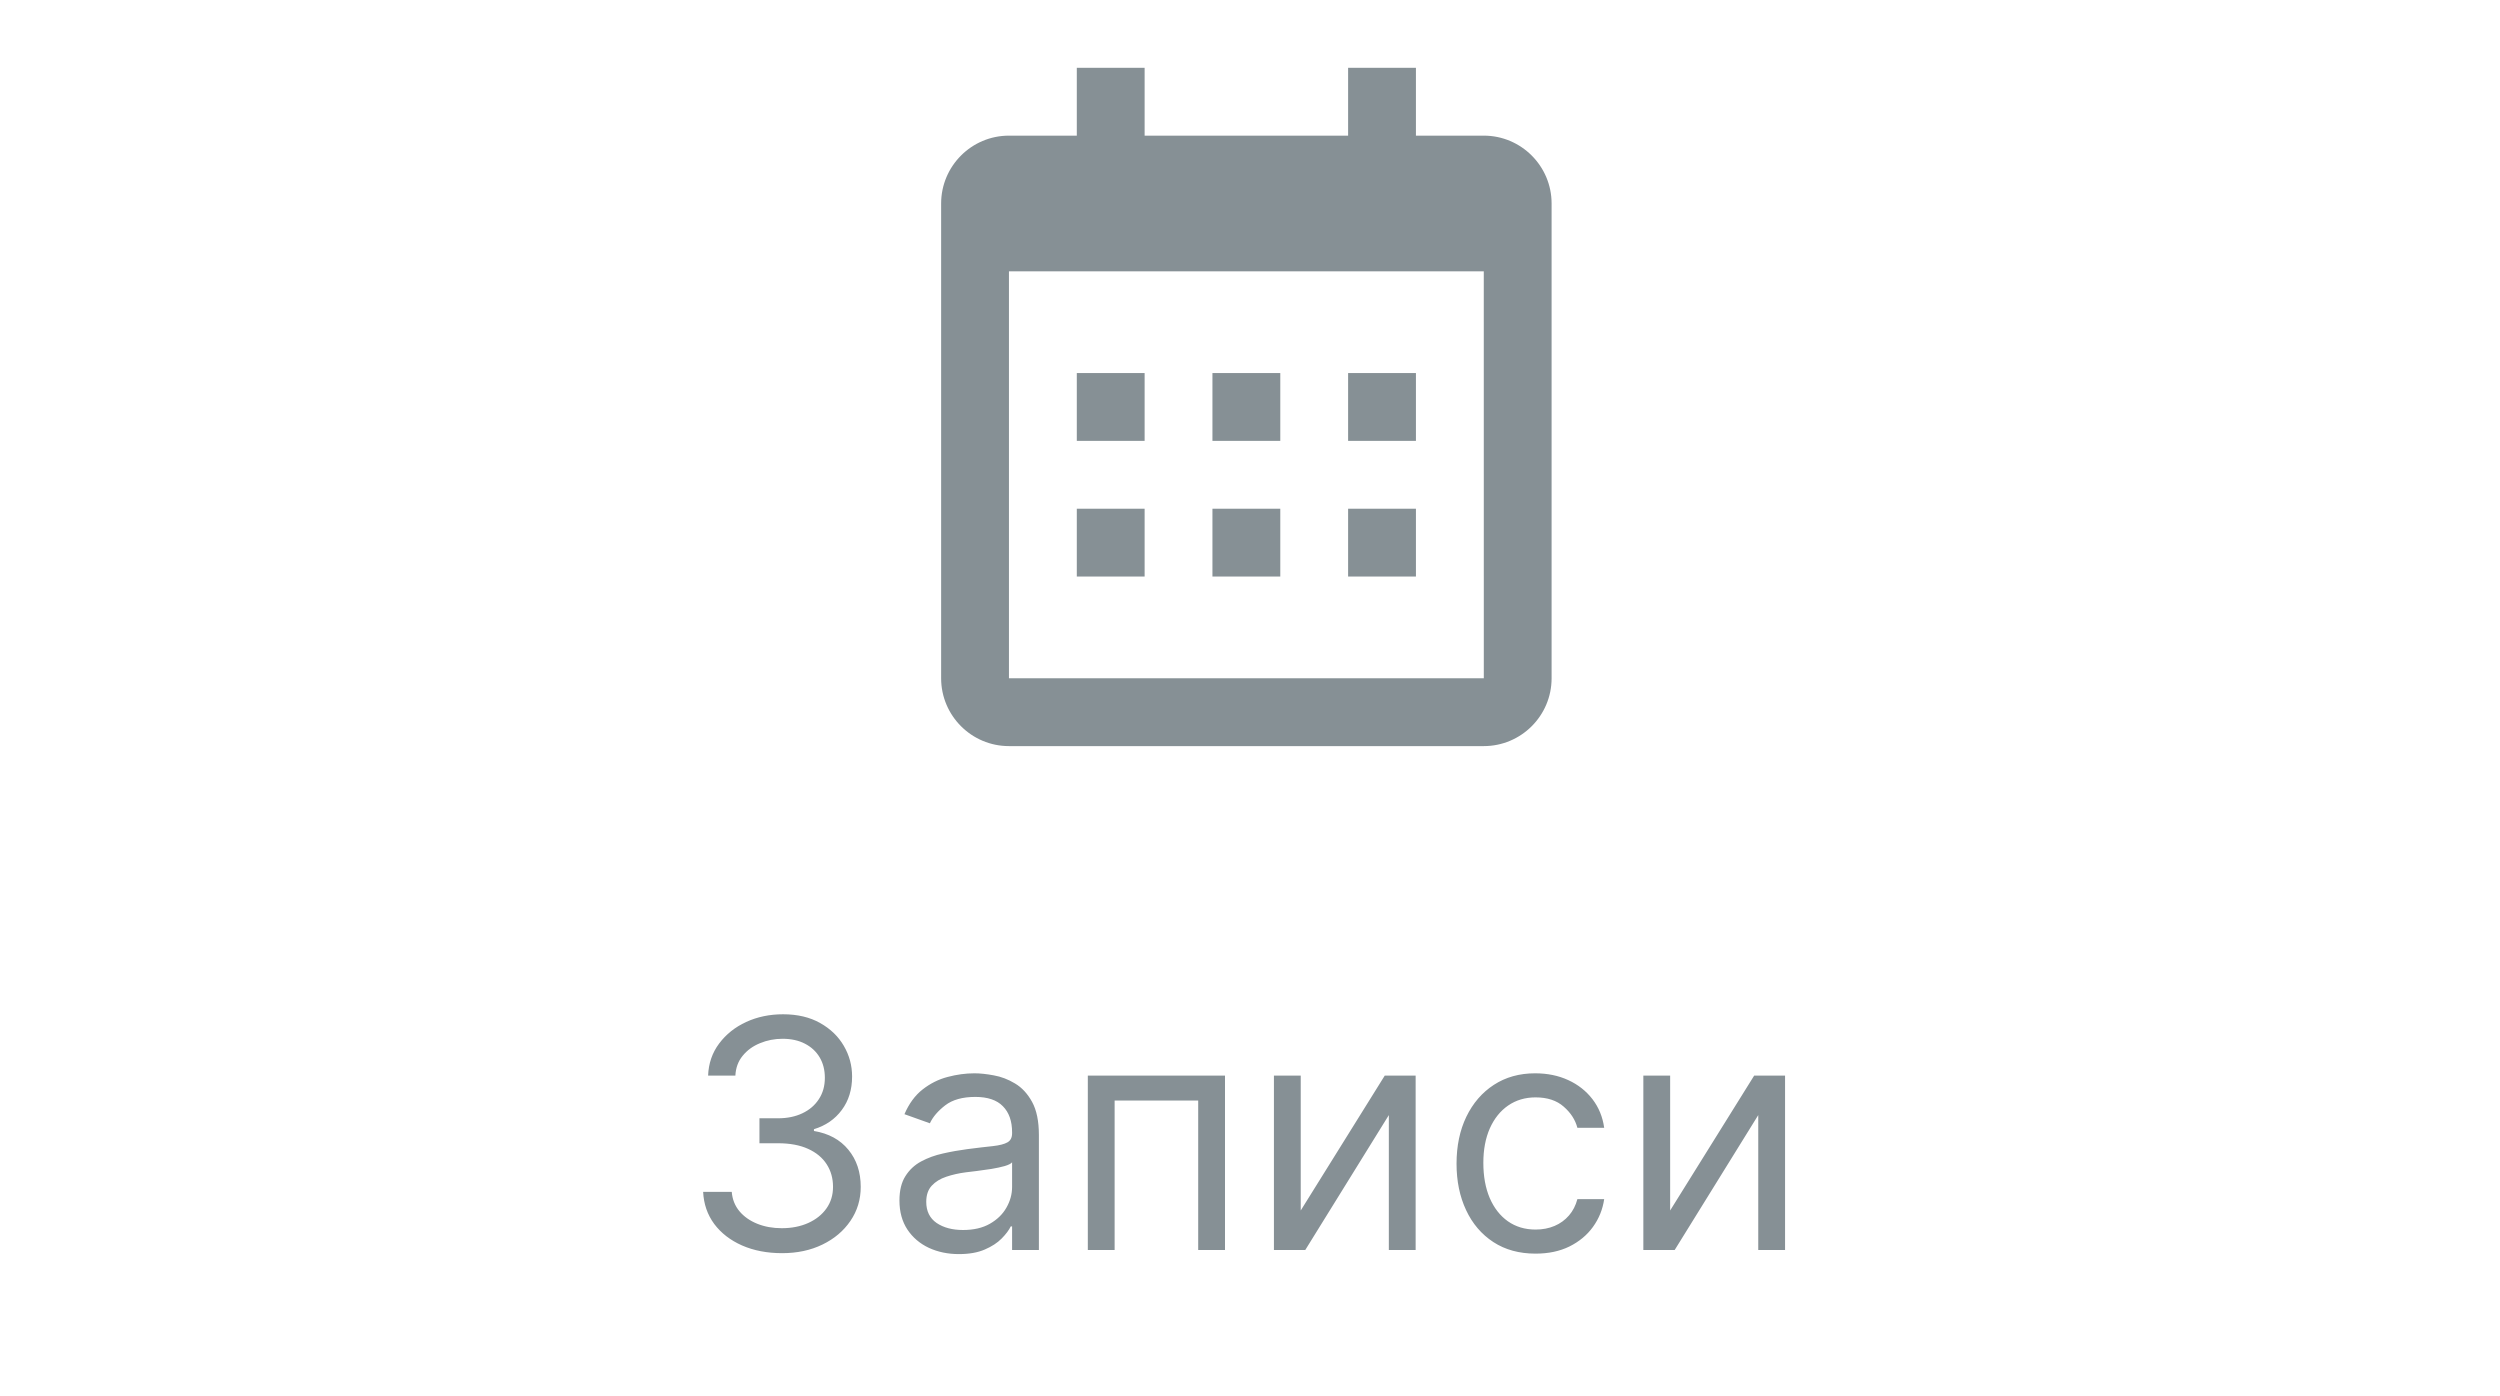
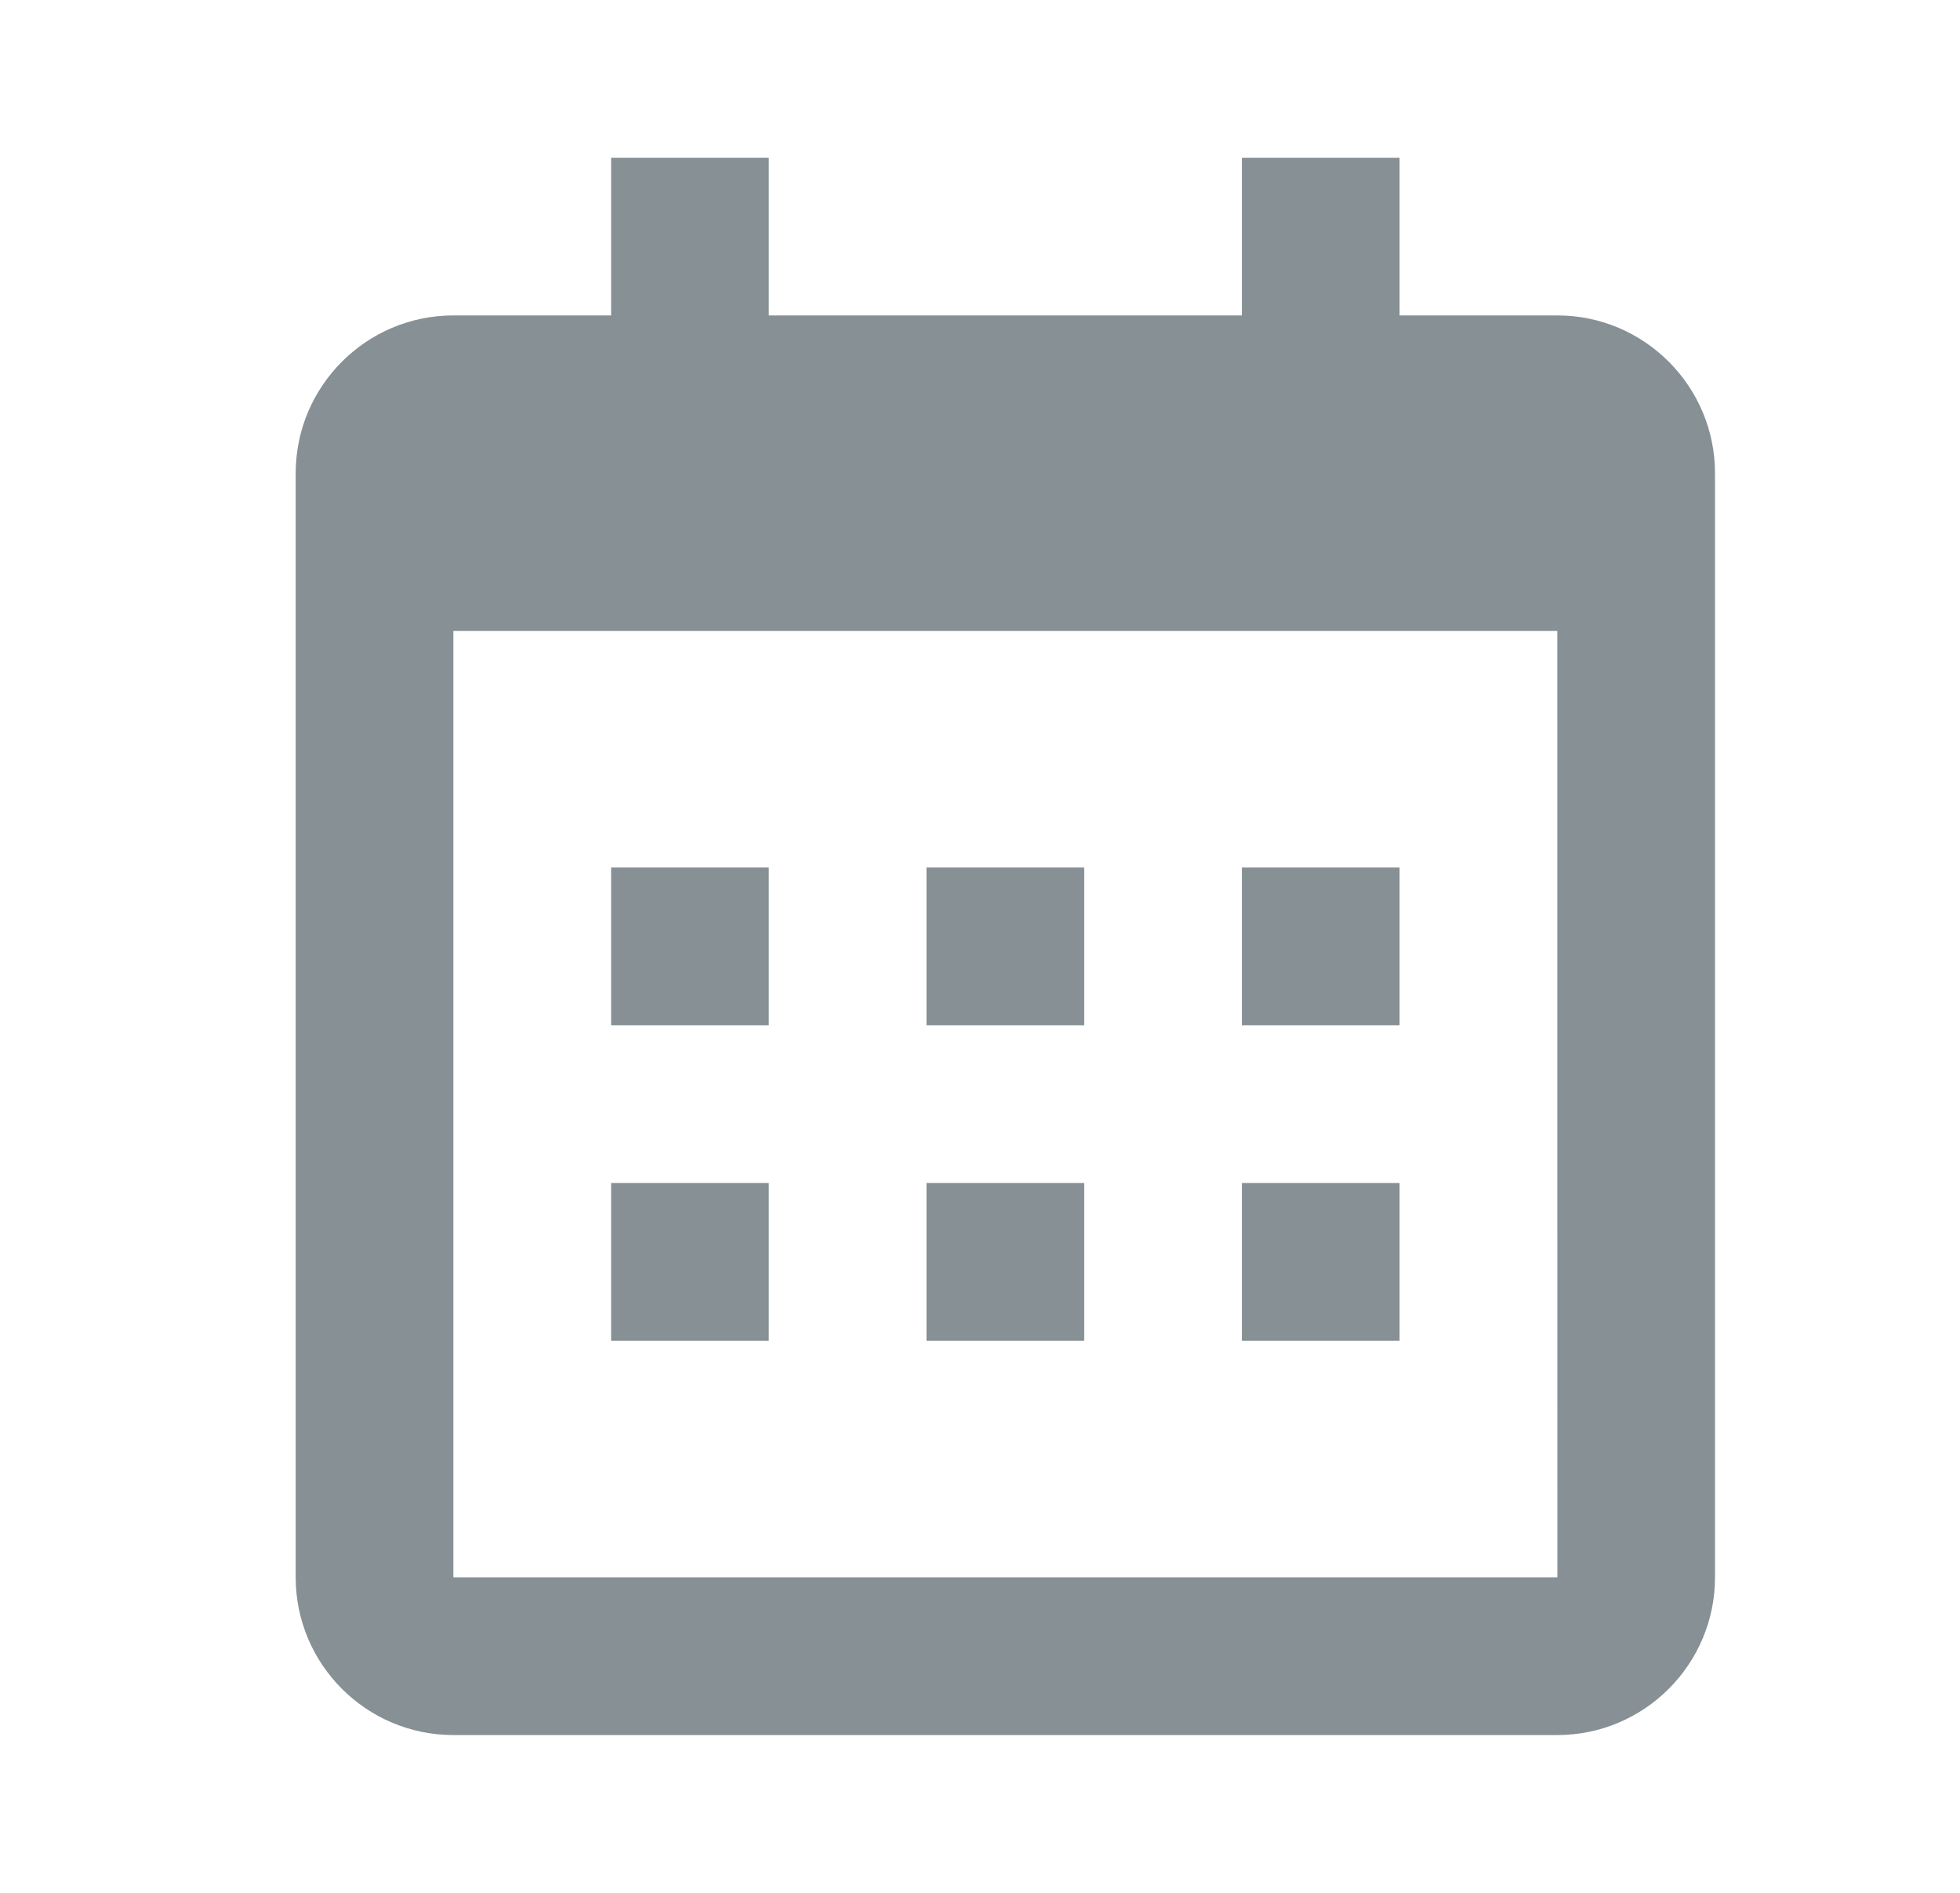
- <svg xmlns="http://www.w3.org/2000/svg" width="86" height="48" viewBox="0 0 86 48" fill="none">
-   <path d="M37.042 12.833H39.375V15.166H37.042V12.833ZM37.042 17.5H39.375V19.833H37.042V17.5ZM41.708 12.833H44.042V15.166H41.708V12.833ZM41.708 17.5H44.042V19.833H41.708V17.5ZM46.375 12.833H48.708V15.166H46.375V12.833ZM46.375 17.5H48.708V19.833H46.375V17.5Z" fill="#869095" />
-   <path d="M34.708 25.666H51.042C52.328 25.666 53.375 24.62 53.375 23.333V7C53.375 5.713 52.328 4.666 51.042 4.666H48.708V2.333H46.375V4.666H39.375V2.333H37.042V4.666H34.708C33.422 4.666 32.375 5.713 32.375 7V23.333C32.375 24.62 33.422 25.666 34.708 25.666ZM51.042 9.333L51.043 23.333H34.708V9.333H51.042Z" fill="#869095" />
-   <path d="M26.906 43.109C26.391 43.109 25.931 43.021 25.527 42.844C25.126 42.667 24.807 42.421 24.57 42.105C24.336 41.788 24.208 41.419 24.188 41H25.172C25.193 41.258 25.281 41.48 25.438 41.668C25.594 41.853 25.798 41.996 26.051 42.098C26.303 42.199 26.583 42.25 26.891 42.25C27.234 42.25 27.539 42.19 27.805 42.07C28.07 41.95 28.279 41.784 28.43 41.57C28.581 41.357 28.656 41.109 28.656 40.828C28.656 40.534 28.583 40.275 28.438 40.051C28.292 39.824 28.078 39.647 27.797 39.52C27.516 39.392 27.172 39.328 26.766 39.328H26.125V38.469H26.766C27.083 38.469 27.362 38.411 27.602 38.297C27.844 38.182 28.033 38.021 28.168 37.812C28.306 37.604 28.375 37.359 28.375 37.078C28.375 36.807 28.315 36.572 28.195 36.371C28.076 36.171 27.906 36.014 27.688 35.902C27.471 35.79 27.216 35.734 26.922 35.734C26.646 35.734 26.385 35.785 26.141 35.887C25.898 35.986 25.701 36.13 25.547 36.32C25.393 36.508 25.31 36.734 25.297 37H24.359C24.375 36.581 24.501 36.214 24.738 35.898C24.975 35.581 25.285 35.333 25.668 35.156C26.053 34.979 26.477 34.891 26.938 34.891C27.432 34.891 27.857 34.991 28.211 35.191C28.565 35.389 28.837 35.651 29.027 35.977C29.217 36.302 29.312 36.654 29.312 37.031C29.312 37.482 29.194 37.866 28.957 38.184C28.723 38.501 28.404 38.721 28 38.844V38.906C28.505 38.99 28.9 39.204 29.184 39.551C29.467 39.895 29.609 40.32 29.609 40.828C29.609 41.263 29.491 41.654 29.254 42C29.02 42.344 28.699 42.615 28.293 42.812C27.887 43.01 27.424 43.109 26.906 43.109ZM32.988 43.141C32.608 43.141 32.263 43.069 31.953 42.926C31.643 42.78 31.397 42.57 31.215 42.297C31.033 42.021 30.941 41.688 30.941 41.297C30.941 40.953 31.009 40.675 31.145 40.461C31.28 40.245 31.461 40.075 31.688 39.953C31.914 39.831 32.164 39.74 32.438 39.68C32.714 39.617 32.991 39.568 33.27 39.531C33.634 39.484 33.93 39.449 34.156 39.426C34.385 39.4 34.552 39.357 34.656 39.297C34.763 39.237 34.816 39.133 34.816 38.984V38.953C34.816 38.568 34.711 38.268 34.5 38.055C34.292 37.841 33.975 37.734 33.551 37.734C33.111 37.734 32.766 37.831 32.516 38.023C32.266 38.216 32.09 38.422 31.988 38.641L31.113 38.328C31.27 37.964 31.478 37.68 31.738 37.477C32.001 37.271 32.288 37.128 32.598 37.047C32.91 36.964 33.217 36.922 33.52 36.922C33.712 36.922 33.934 36.945 34.184 36.992C34.436 37.036 34.68 37.129 34.914 37.27C35.151 37.41 35.348 37.622 35.504 37.906C35.66 38.19 35.738 38.57 35.738 39.047V43H34.816V42.188H34.77C34.707 42.318 34.603 42.457 34.457 42.605C34.311 42.754 34.117 42.88 33.875 42.984C33.633 43.089 33.337 43.141 32.988 43.141ZM33.129 42.312C33.493 42.312 33.801 42.241 34.051 42.098C34.303 41.954 34.493 41.77 34.621 41.543C34.751 41.316 34.816 41.078 34.816 40.828V39.984C34.777 40.031 34.691 40.074 34.559 40.113C34.428 40.15 34.277 40.182 34.105 40.211C33.936 40.237 33.771 40.26 33.609 40.281C33.45 40.3 33.322 40.315 33.223 40.328C32.983 40.359 32.759 40.41 32.551 40.48C32.345 40.548 32.178 40.651 32.051 40.789C31.926 40.925 31.863 41.109 31.863 41.344C31.863 41.664 31.982 41.906 32.219 42.07C32.458 42.232 32.762 42.312 33.129 42.312ZM37.421 43V37H42.14V43H41.218V37.859H38.343V43H37.421ZM44.745 41.641L47.636 37H48.698V43H47.776V38.359L44.901 43H43.823V37H44.745V41.641ZM52.824 43.125C52.262 43.125 51.777 42.992 51.371 42.727C50.965 42.461 50.652 42.095 50.434 41.629C50.215 41.163 50.105 40.63 50.105 40.031C50.105 39.422 50.217 38.884 50.441 38.418C50.668 37.949 50.983 37.583 51.387 37.32C51.793 37.055 52.267 36.922 52.809 36.922C53.23 36.922 53.611 37 53.949 37.156C54.288 37.312 54.565 37.531 54.781 37.812C54.997 38.094 55.132 38.422 55.184 38.797H54.262C54.191 38.523 54.035 38.281 53.793 38.07C53.553 37.857 53.23 37.75 52.824 37.75C52.465 37.75 52.15 37.844 51.879 38.031C51.611 38.216 51.401 38.478 51.25 38.816C51.102 39.152 51.027 39.547 51.027 40C51.027 40.464 51.1 40.867 51.246 41.211C51.395 41.555 51.603 41.822 51.871 42.012C52.142 42.202 52.46 42.297 52.824 42.297C53.064 42.297 53.281 42.255 53.477 42.172C53.672 42.089 53.837 41.969 53.973 41.812C54.108 41.656 54.204 41.469 54.262 41.25H55.184C55.132 41.604 55.003 41.923 54.797 42.207C54.594 42.488 54.324 42.712 53.988 42.879C53.655 43.043 53.267 43.125 52.824 43.125ZM57.453 41.641L60.344 37H61.406V43H60.484V38.359L57.609 43H56.531V37H57.453V41.641Z" fill="#869095" />
+ <svg xmlns="http://www.w3.org/2000/svg" width="29" height="28" viewBox="0 0 29 28" fill="none">
+   <g id="icon">
+     <path id="Vector" d="M9.042 12.833H11.375V15.166H9.042V12.833ZM9.042 17.5H11.375V19.833H9.042V17.5ZM13.708 12.833H16.042V15.166H13.708V12.833ZM13.708 17.5H16.042V19.833H13.708V17.5ZM18.375 12.833H20.708V15.166H18.375V12.833ZM18.375 17.5H20.708V19.833H18.375V17.5Z" fill="#869095" />
+     <path id="Vector_2" d="M6.708 25.666H23.042C24.328 25.666 25.375 24.62 25.375 23.333V7C25.375 5.713 24.328 4.666 23.042 4.666H20.708V2.333H18.375V4.666H11.375V2.333H9.042V4.666H6.708C5.421 4.666 4.375 5.713 4.375 7V23.333C4.375 24.62 5.421 25.666 6.708 25.666ZM23.042 9.333L23.043 23.333H6.708V9.333H23.042Z" fill="#869095" />
+   </g>
</svg>
